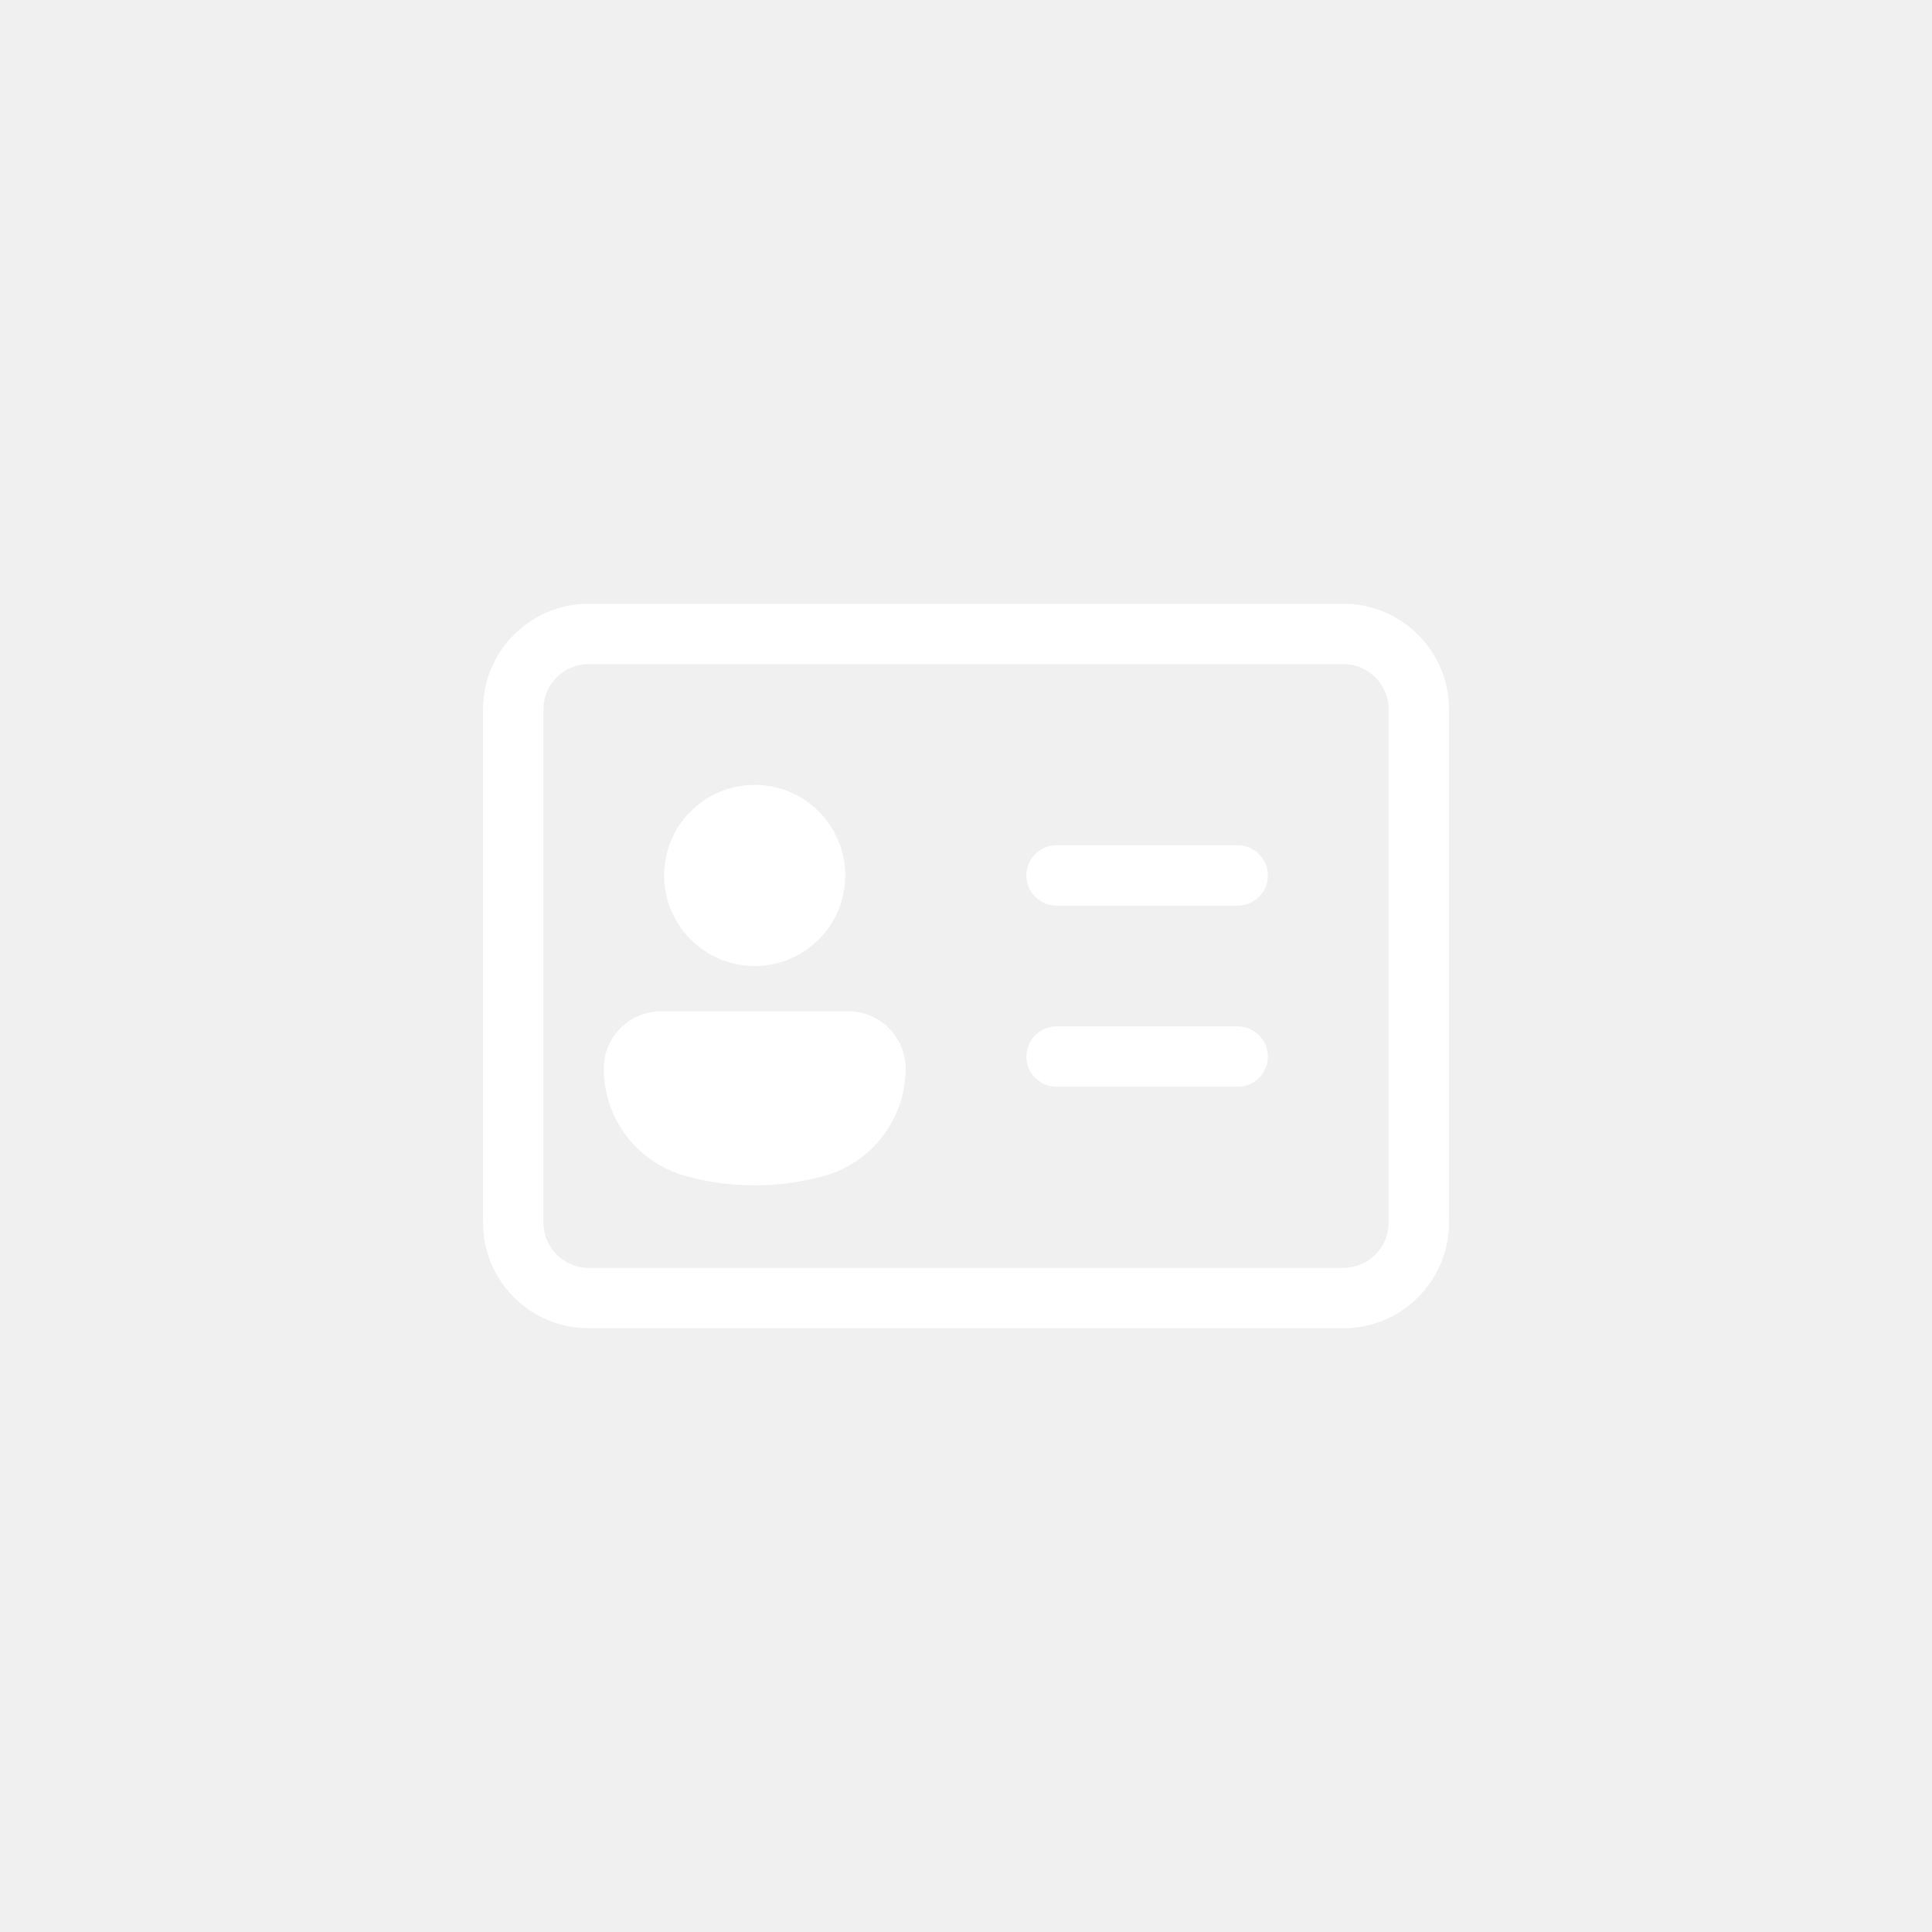
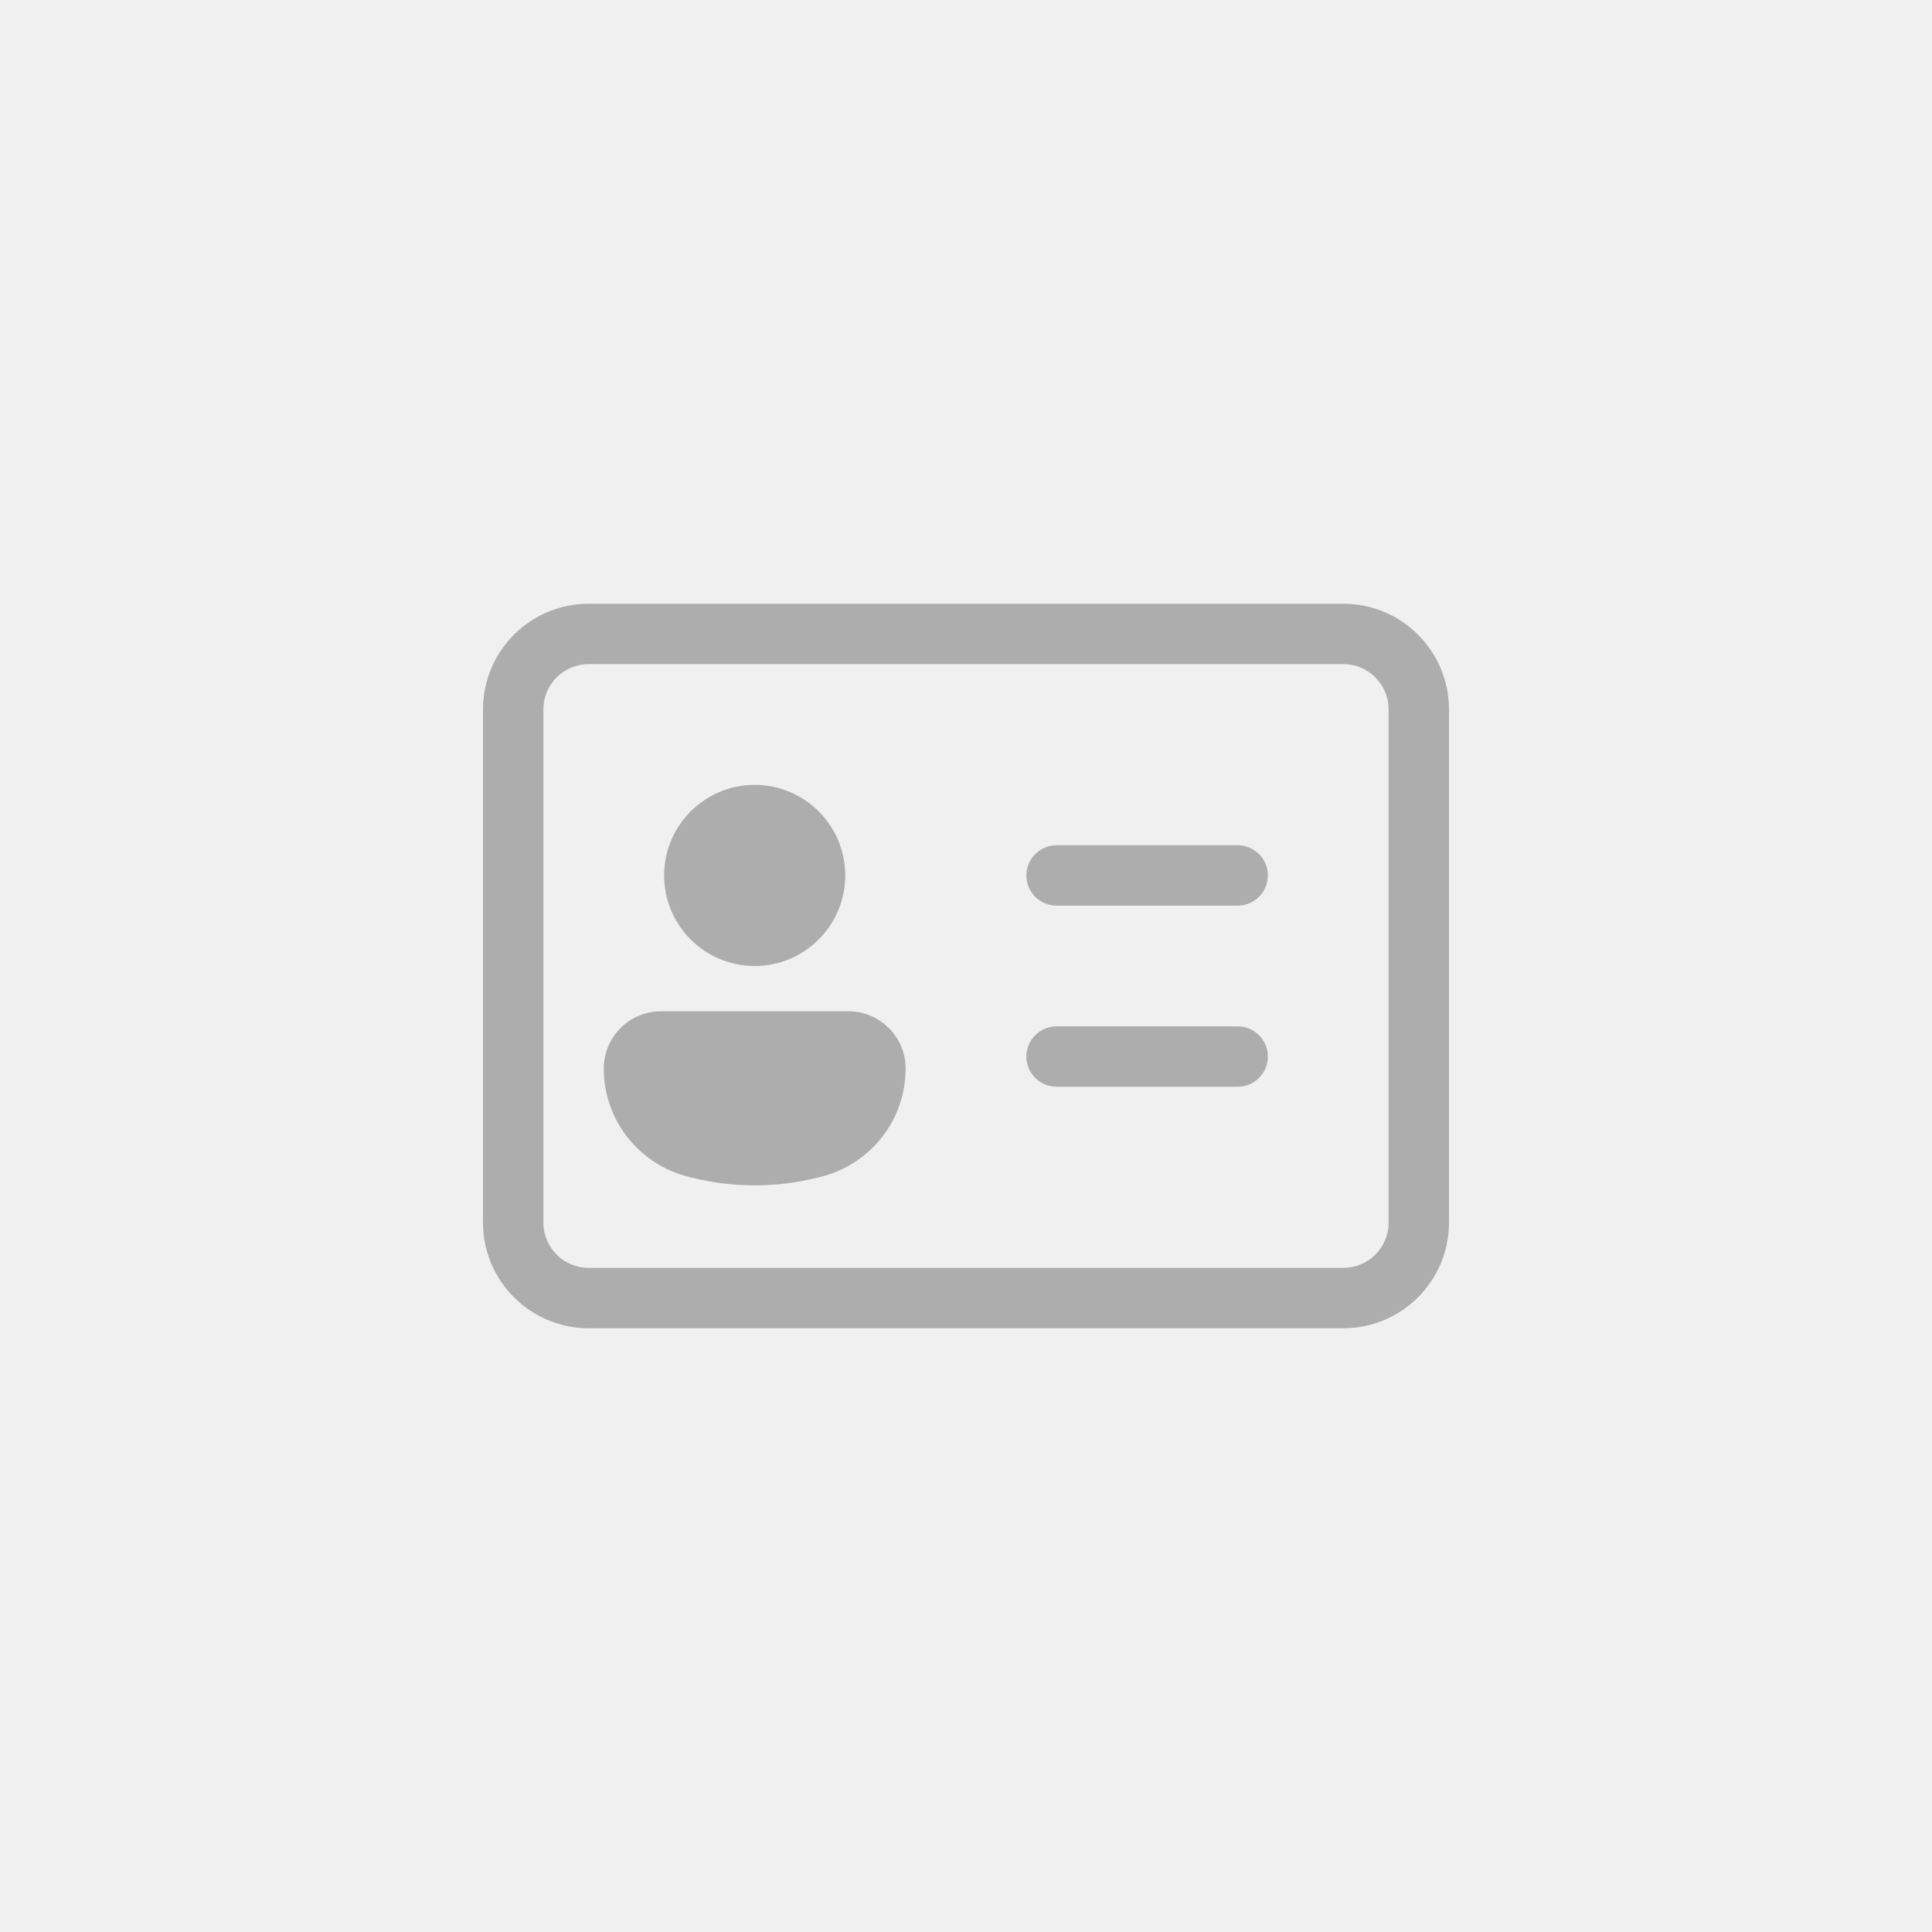
<svg xmlns="http://www.w3.org/2000/svg" viewBox="-6 -6 32 32" fill="none" role="presentation" focusable="false" class="app-svg icons-accounts-tab">
-   <g class="icons-default-fill" fill="#fff">
+   <g class="icons-default-fill" fill="#adadad">
    <path d="M8 8.5C8 9.328 7.328 10 6.5 10C5.672 10 5 9.328 5 8.5C5 7.672 5.672 7 6.5 7C7.328 7 8 7.672 8 8.5Z" />
    <path d="M4 11.699C4 11.175 4.425 10.75 4.949 10.75H8.051C8.575 10.75 9 11.175 9 11.699C9 12.546 8.423 13.284 7.601 13.49L7.542 13.505C6.858 13.676 6.142 13.676 5.458 13.505L5.399 13.49C4.577 13.284 4 12.546 4 11.699Z" />
    <path d="M11.5 8C11.224 8 11 8.224 11 8.5C11 8.776 11.224 9 11.5 9H14.5C14.776 9 15 8.776 15 8.5C15 8.224 14.776 8 14.5 8H11.5Z" />
    <path d="M11.5 11C11.224 11 11 11.224 11 11.5C11 11.776 11.224 12 11.5 12H14.5C14.776 12 15 11.776 15 11.5C15 11.224 14.776 11 14.5 11H11.5Z" />
    <path d="M2 5.75C2 4.784 2.784 4 3.75 4H16.25C17.216 4 18 4.784 18 5.75V14.25C18 15.216 17.216 16 16.25 16H3.75C2.784 16 2 15.216 2 14.25V5.75ZM3.75 5C3.336 5 3 5.336 3 5.75V14.25C3 14.664 3.336 15 3.75 15H16.25C16.664 15 17 14.664 17 14.25V5.75C17 5.336 16.664 5 16.25 5H3.75Z" />
  </g>
</svg>
